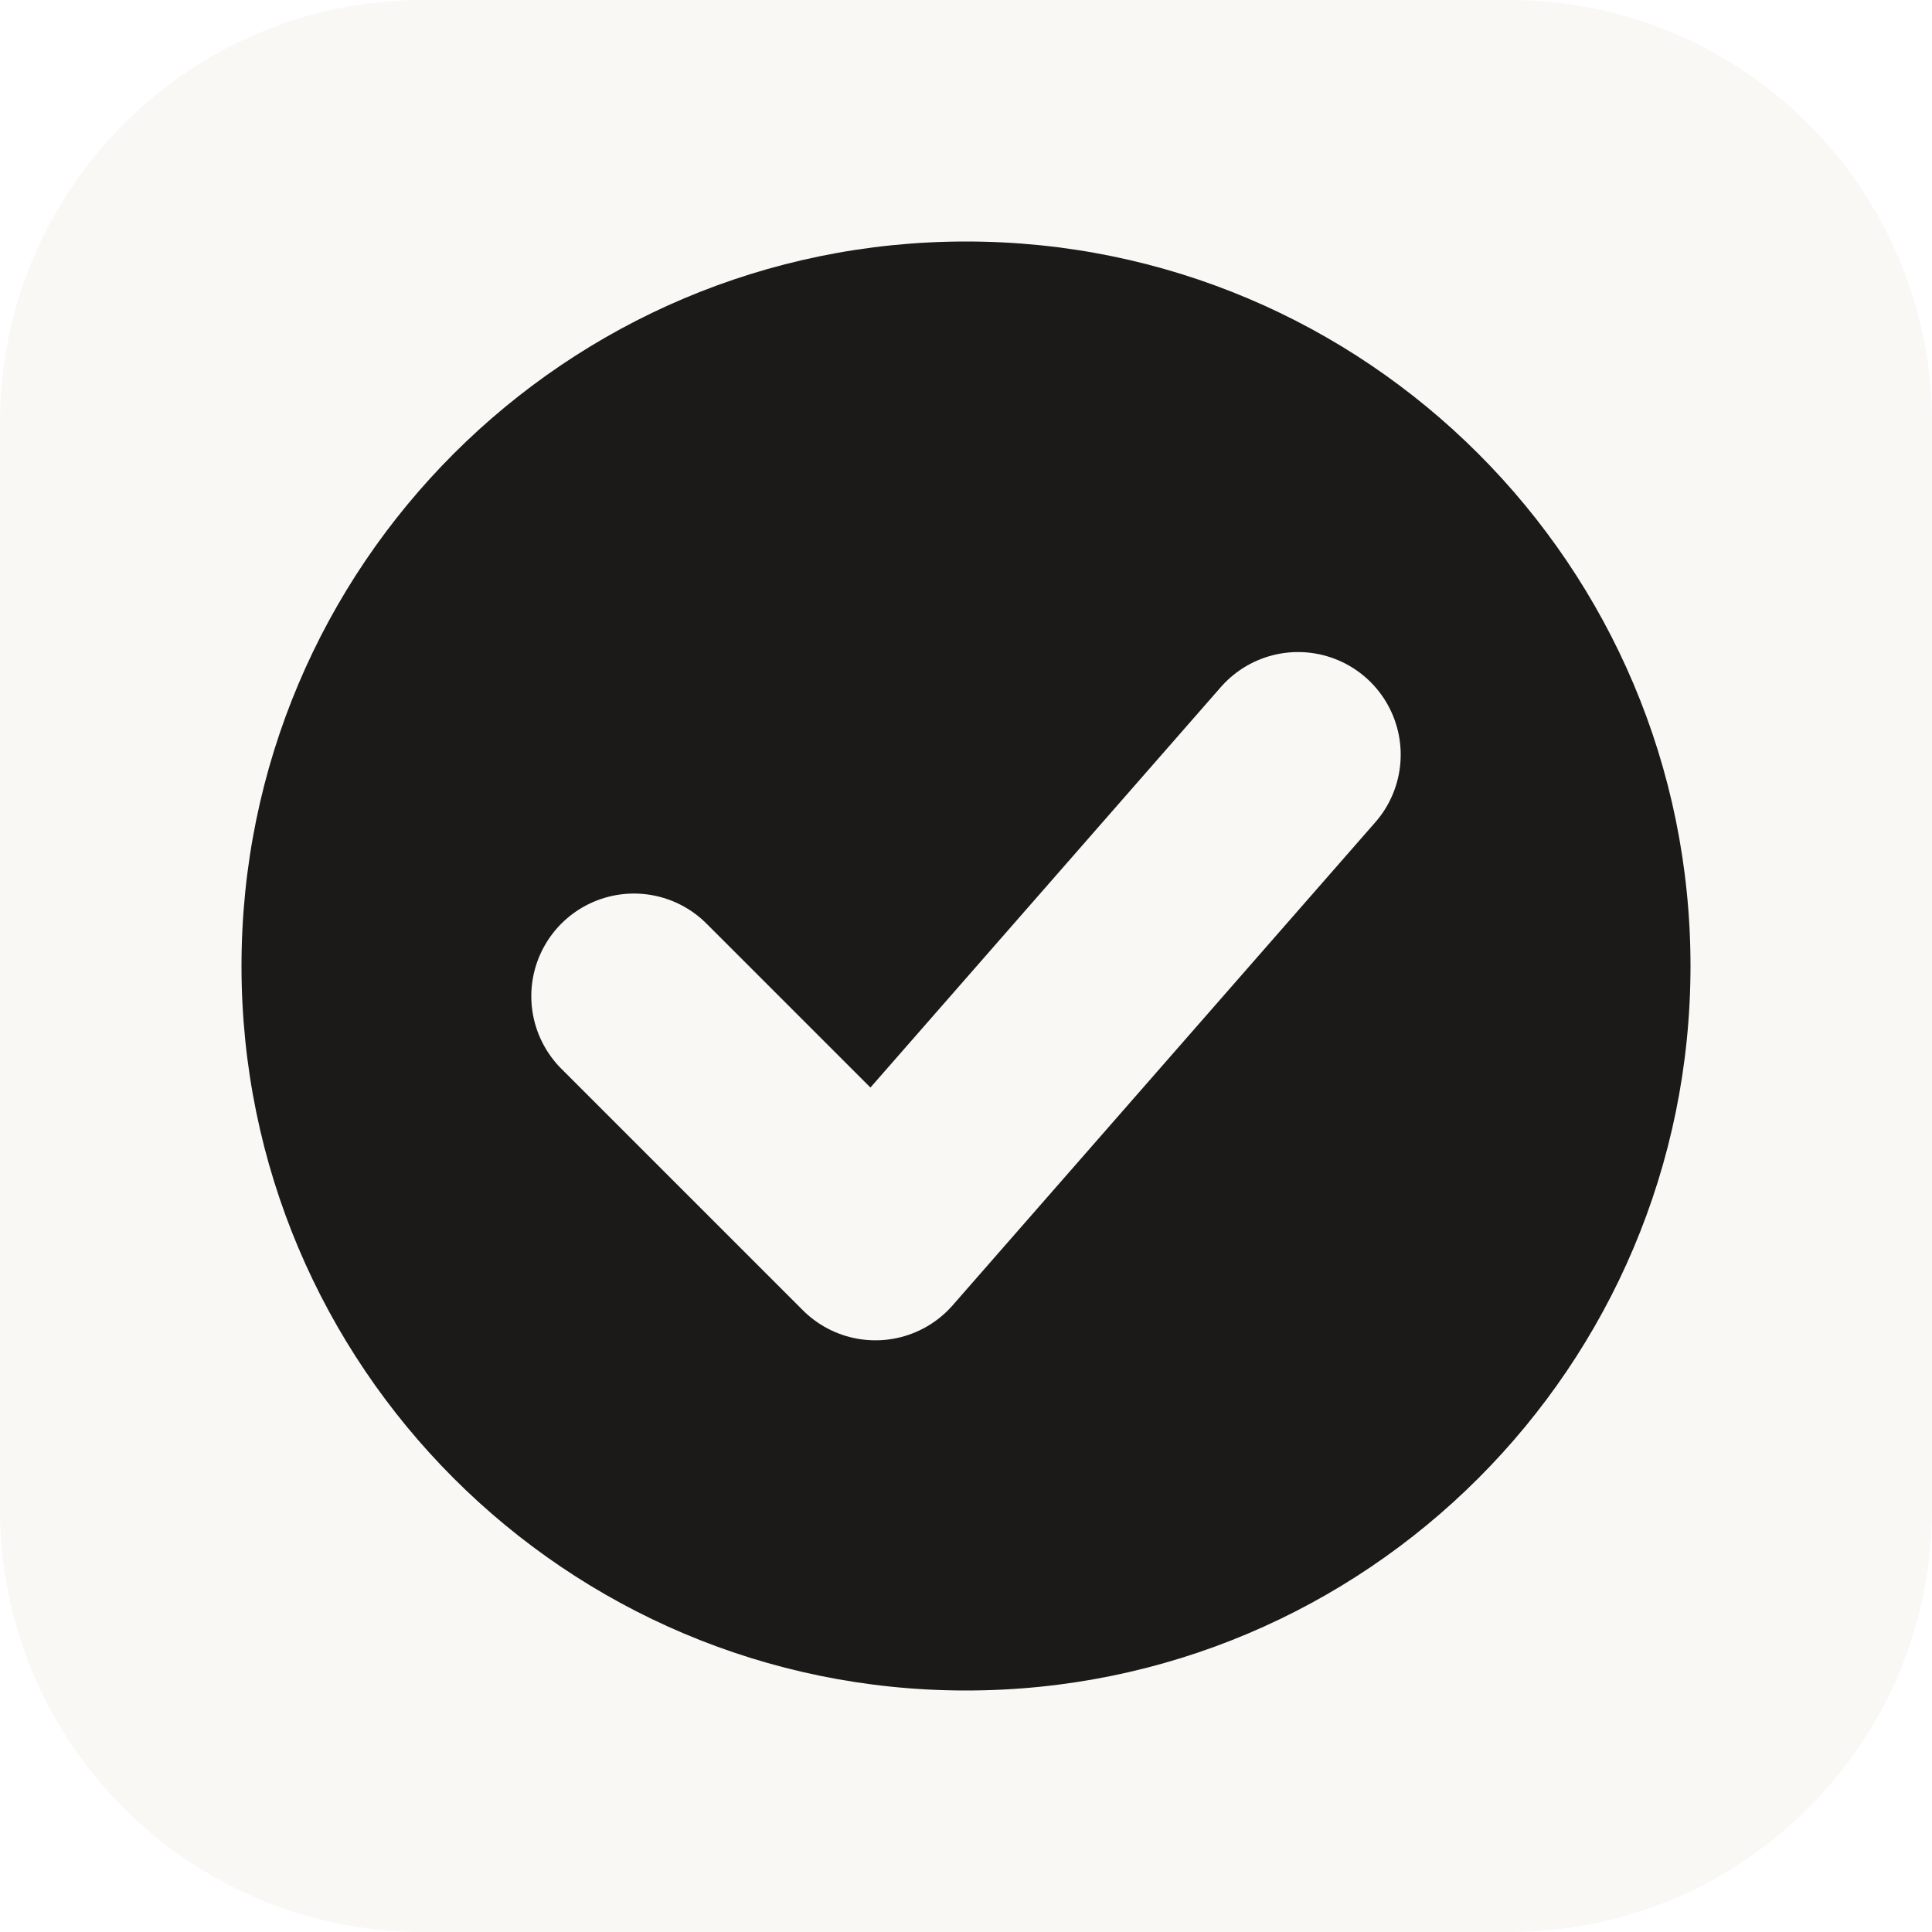
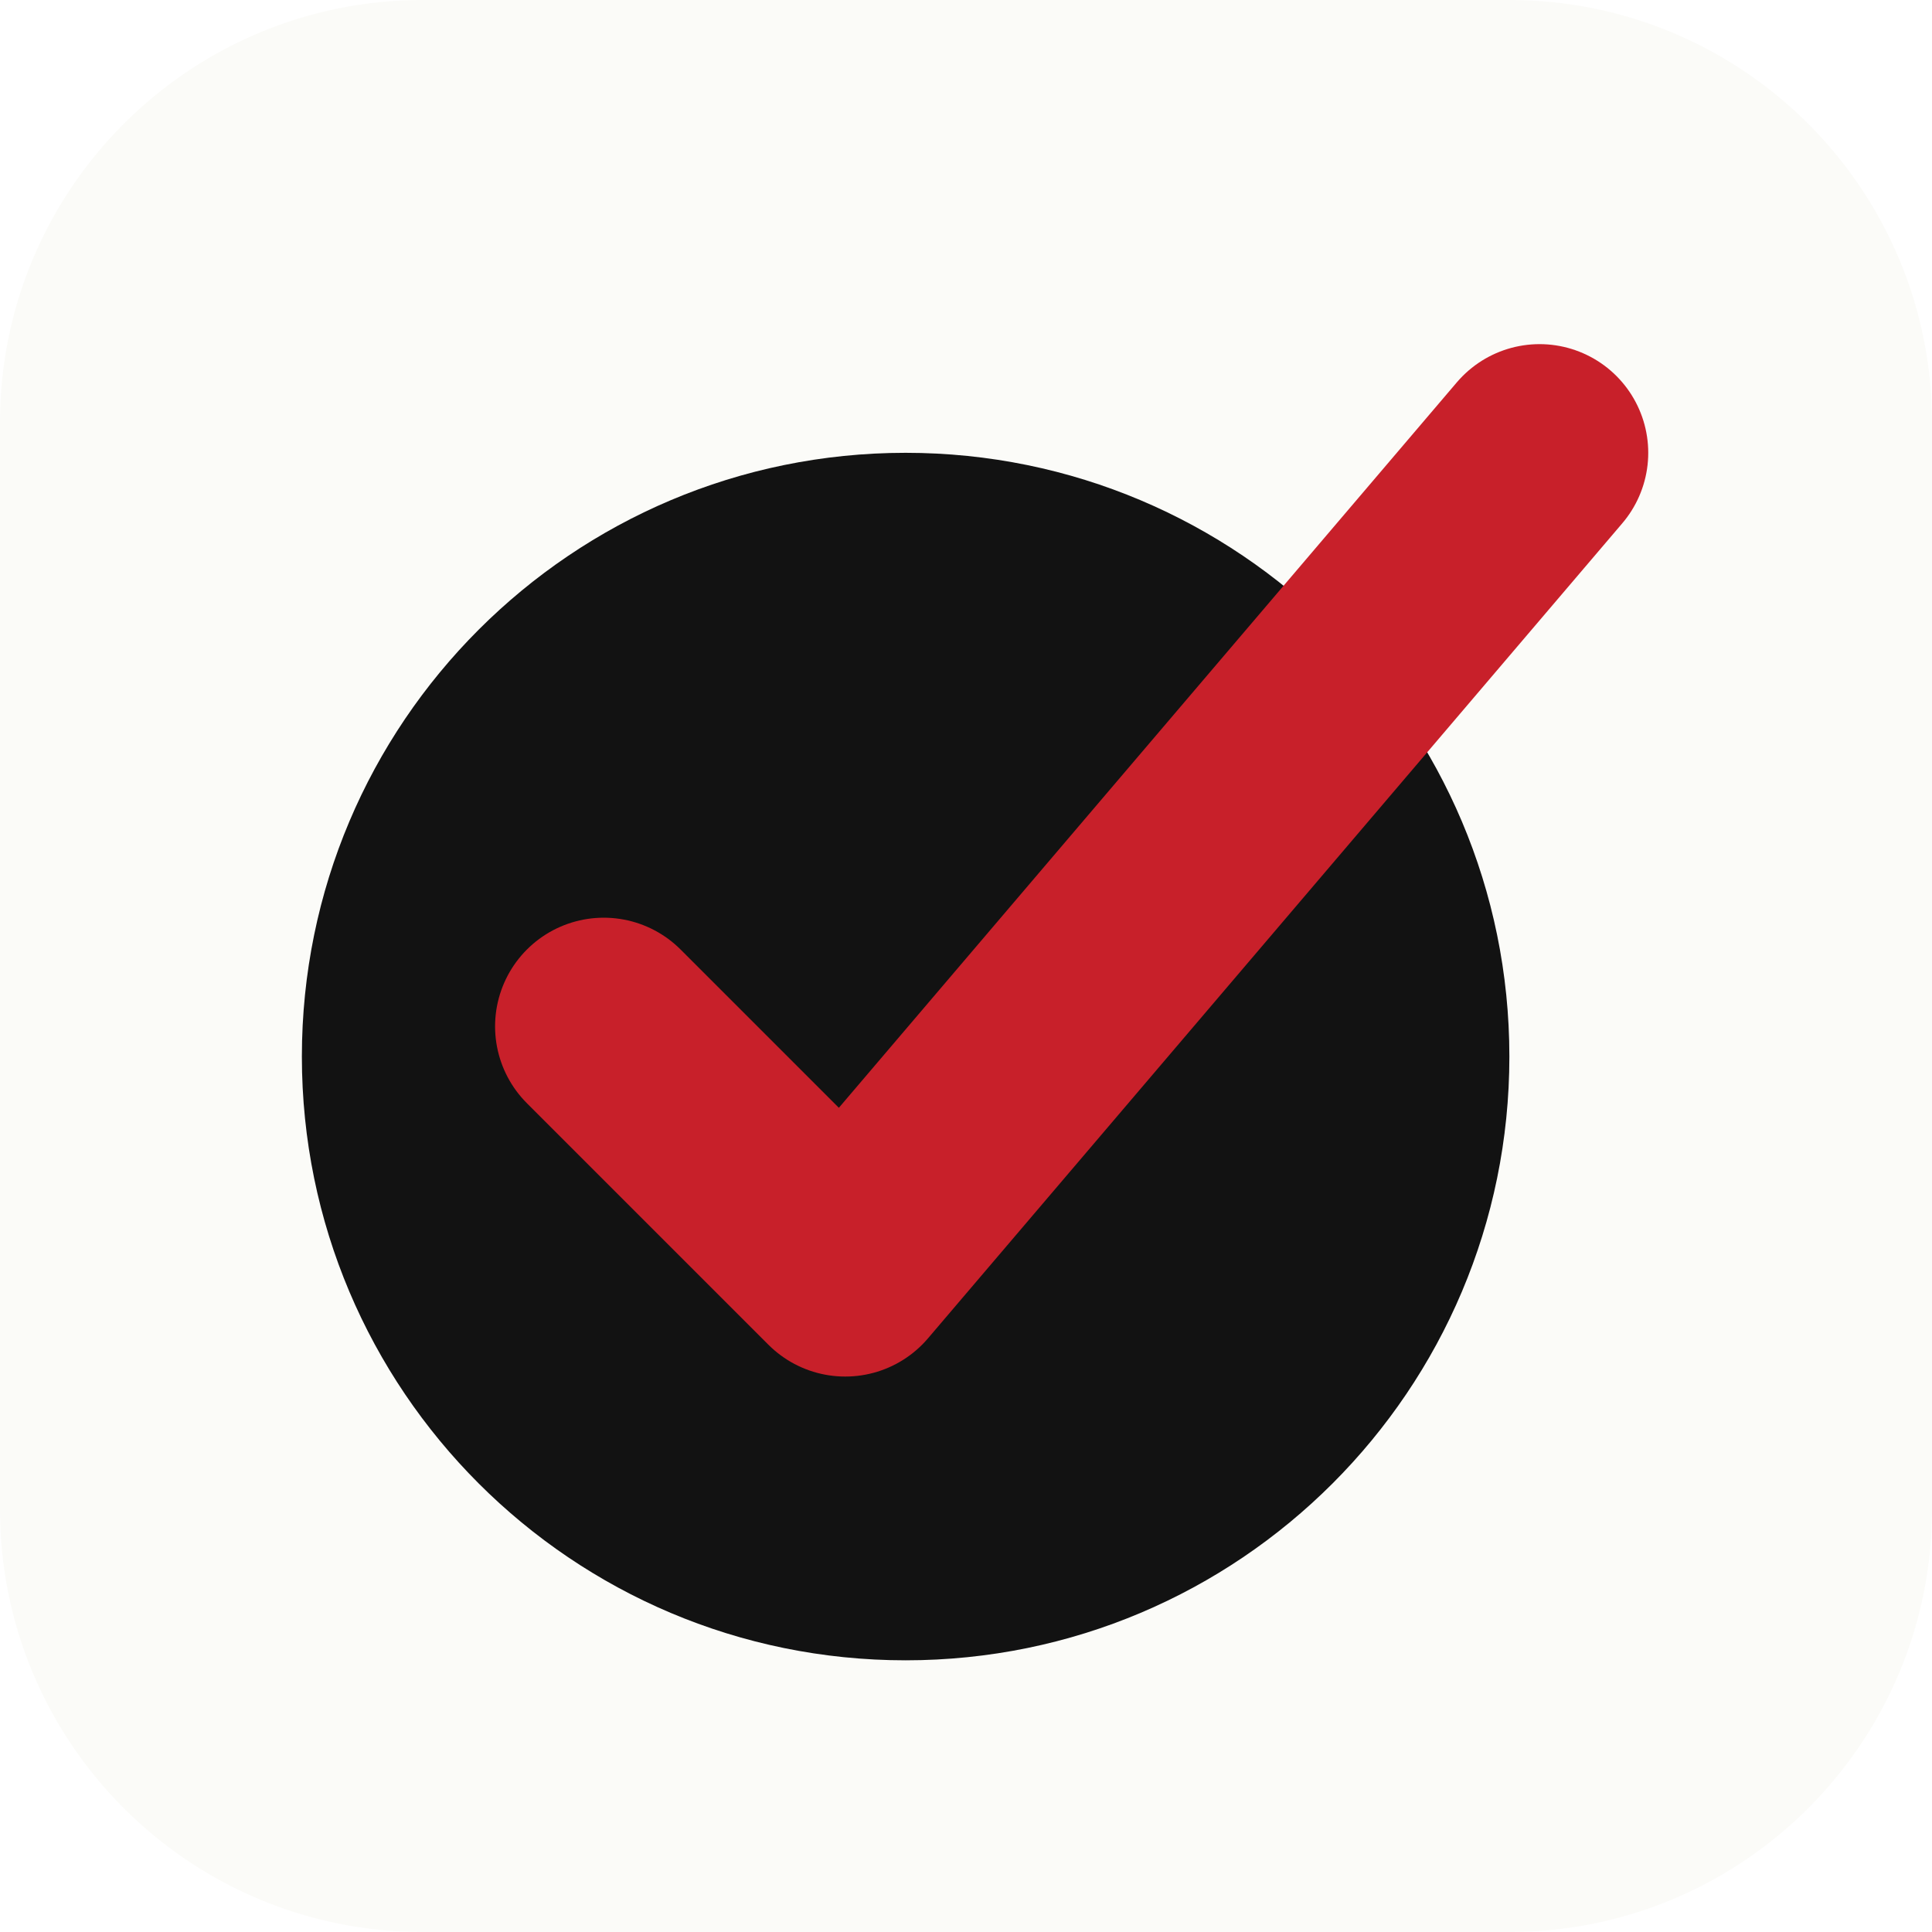
<svg xmlns="http://www.w3.org/2000/svg" viewBox="0 0 32 32">
-   <rect width="32" height="32" rx="7" fill="#FAF8F5" />
-   <circle cx="16" cy="16" r="12" fill="#1C1A18" />
-   <path d="M10.5 16.5 L14.5 20.5 L21.5 12.5" fill="none" stroke="#FAF8F5" stroke-width="3.4" stroke-linecap="round" stroke-linejoin="round" />
+   <rect width="32" height="32" rx="7" fill="#FBFBF8" />
+   <circle cx="15" cy="17.5" r="10" fill="#121212" />
+   <path d="M10 17 L14 21 L25.5 7.5" fill="none" stroke="#C8202A" stroke-width="3.6" stroke-linecap="round" stroke-linejoin="round" />
</svg>
